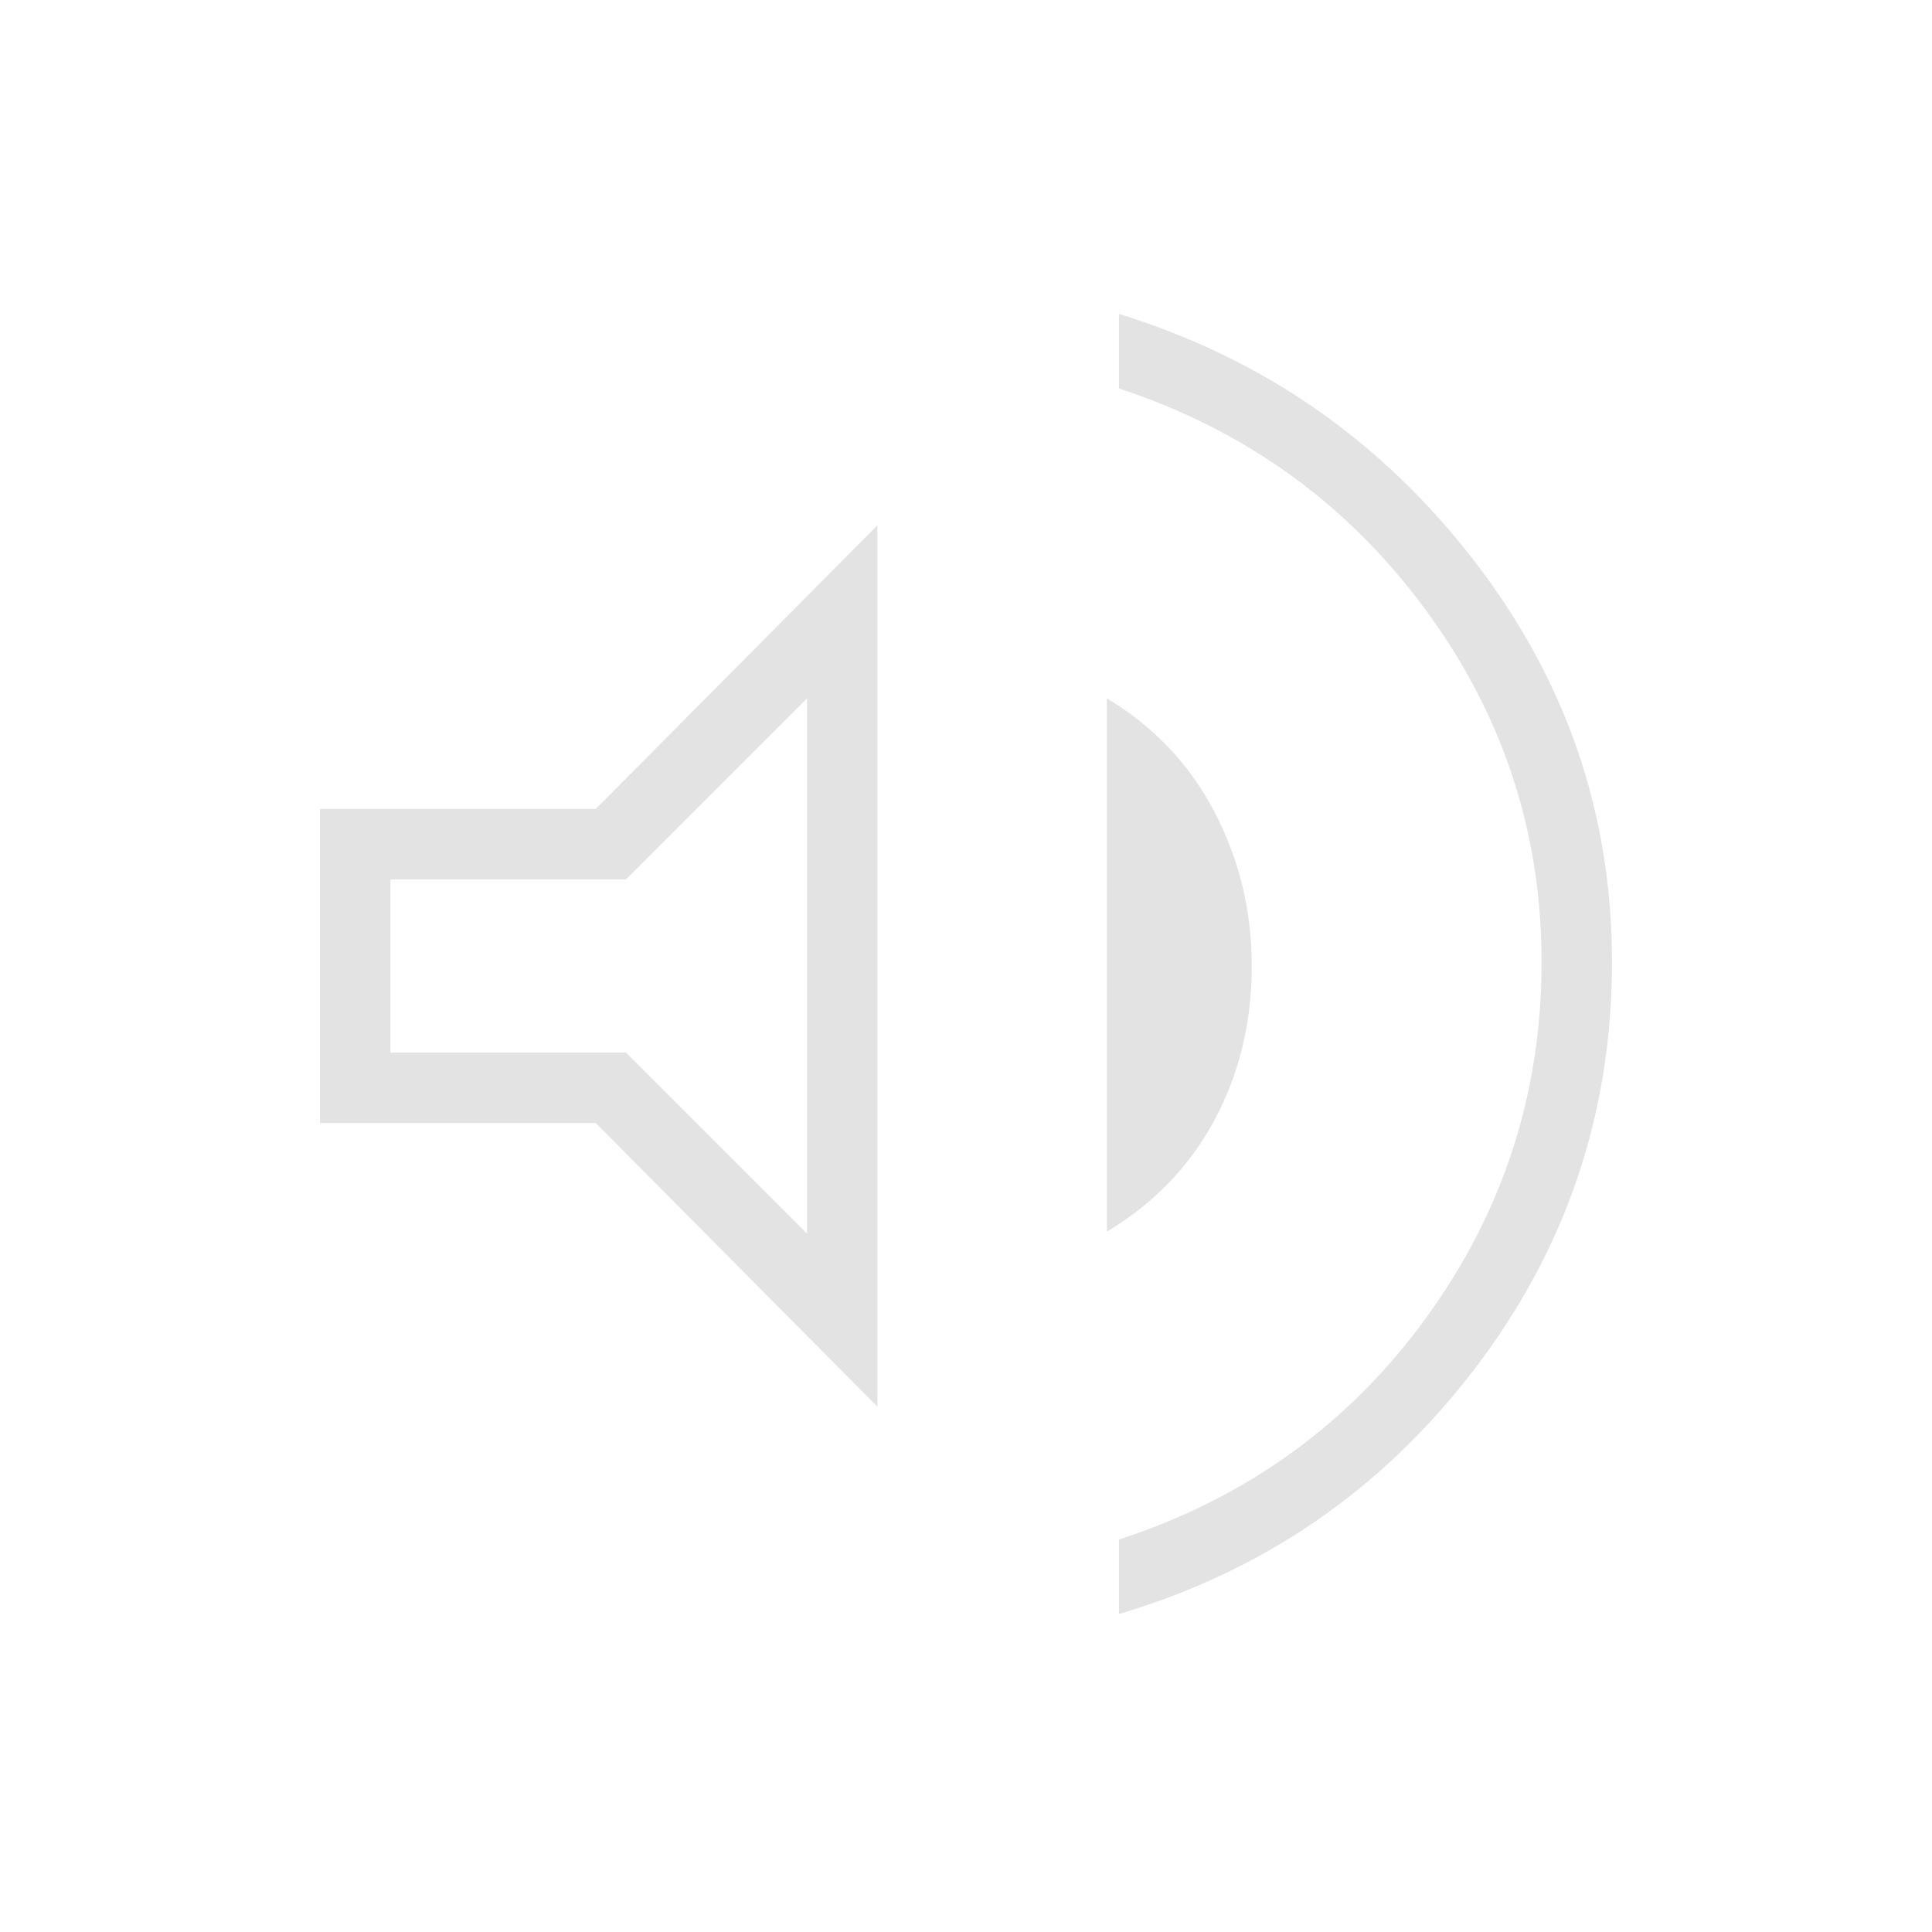
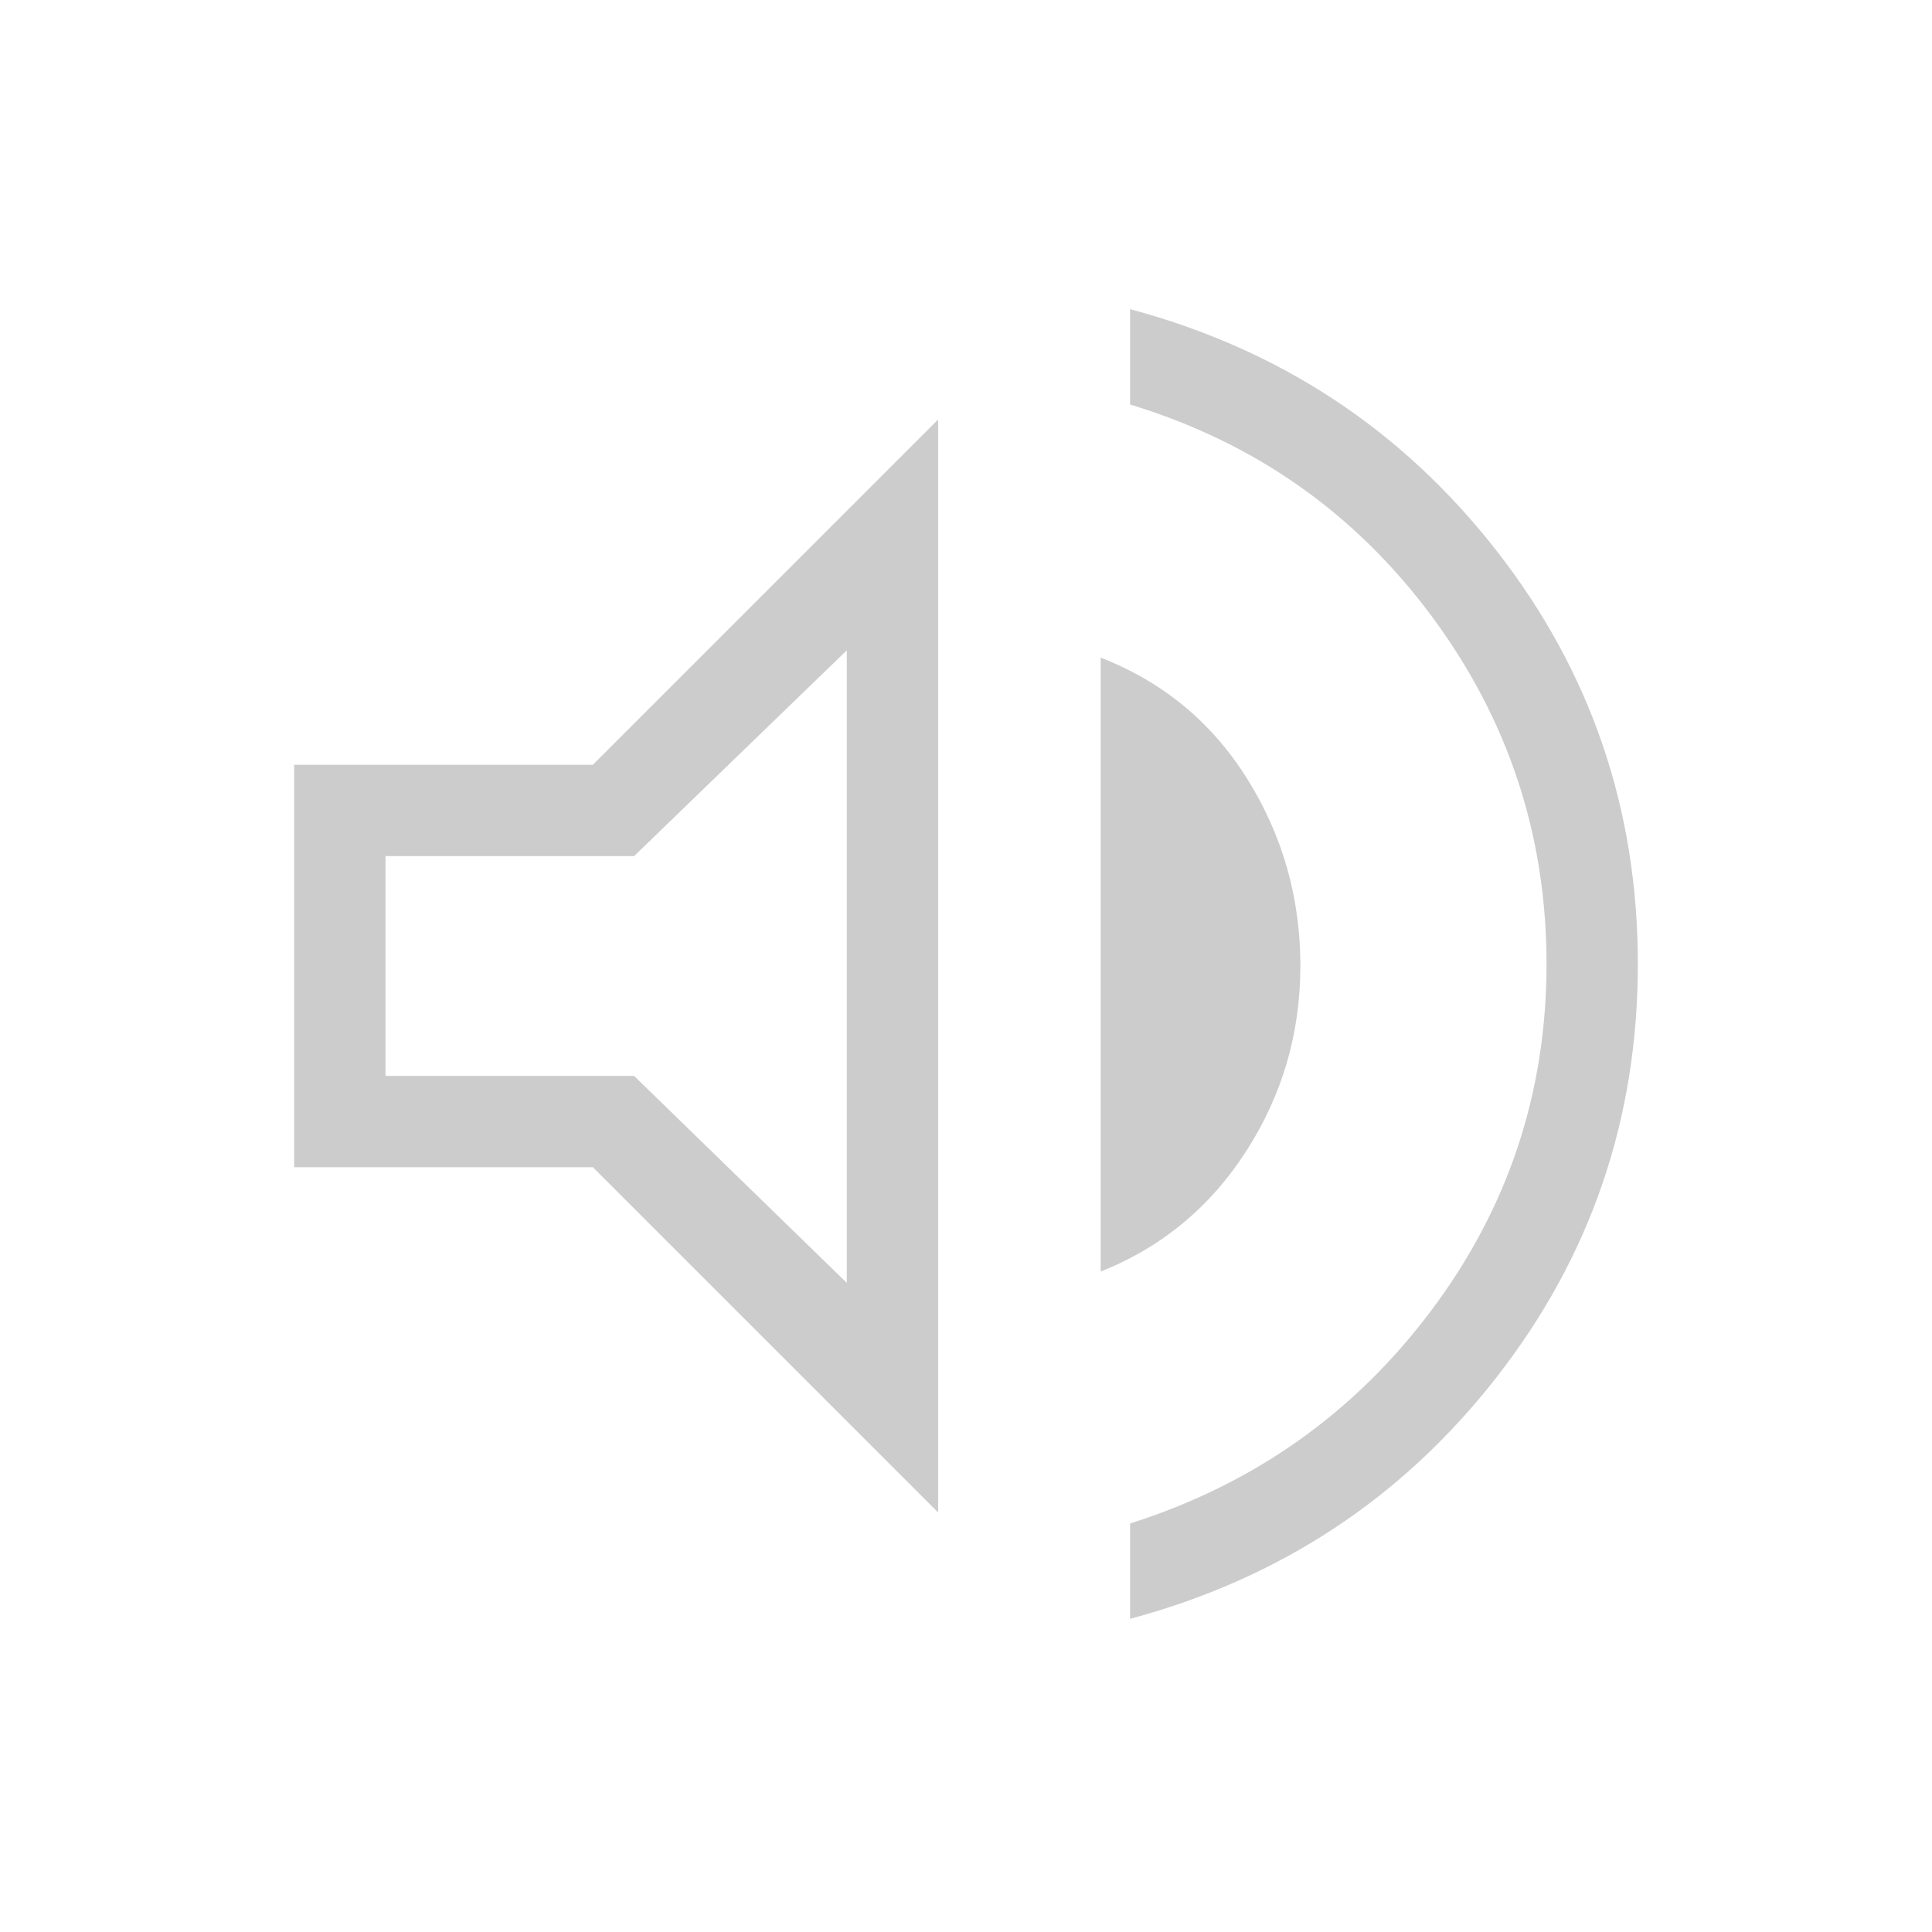
- <svg xmlns="http://www.w3.org/2000/svg" height="48px" viewBox="0 -960 960 960" width="48px" fill="#e3e3e3">
-   <path d="M556-158v-37q95-31 152.5-110T766-482q0-97-58-175.5T556-767v-37q107 33 176 122t69 200q0 113-68.5 202.5T556-158ZM159-402v-156h137l140-141v438L296-402H159Zm391 54v-265q35 21 53.5 56.5T622-480q0 42-18.5 76.5T550-348ZM401-613l-90 90H194v86h117l90 90v-266Zm-95 133Z" />
+ <svg xmlns="http://www.w3.org/2000/svg" height="48px" viewBox="0 -960 960 960" width="48px" fill="#ccc">
+   <path d="M561.54-155.62V-203q92-29.15 149.46-105.58Q768.46-385 768.46-481q0-96-57.15-172.92Q654.15-730.85 561.54-759v-47.38q111.69 29.92 182 119.92 70.3 90 70.3 205.46 0 115.46-70.3 205.46-70.31 90-182 119.92ZM146.16-380v-200h148.46l171.53-171.53v543.06L294.62-380H146.16Zm400.76 51.84v-305.07q46.54 18.15 72.89 60.35 26.34 42.19 26.34 92.88 0 50.08-26.84 91.88-26.85 41.81-72.39 59.96ZM420.77-636.85 315.08-534.61H191.54v109.22h123.54l105.69 102.85v-314.31ZM325.23-480Z" />
</svg>
